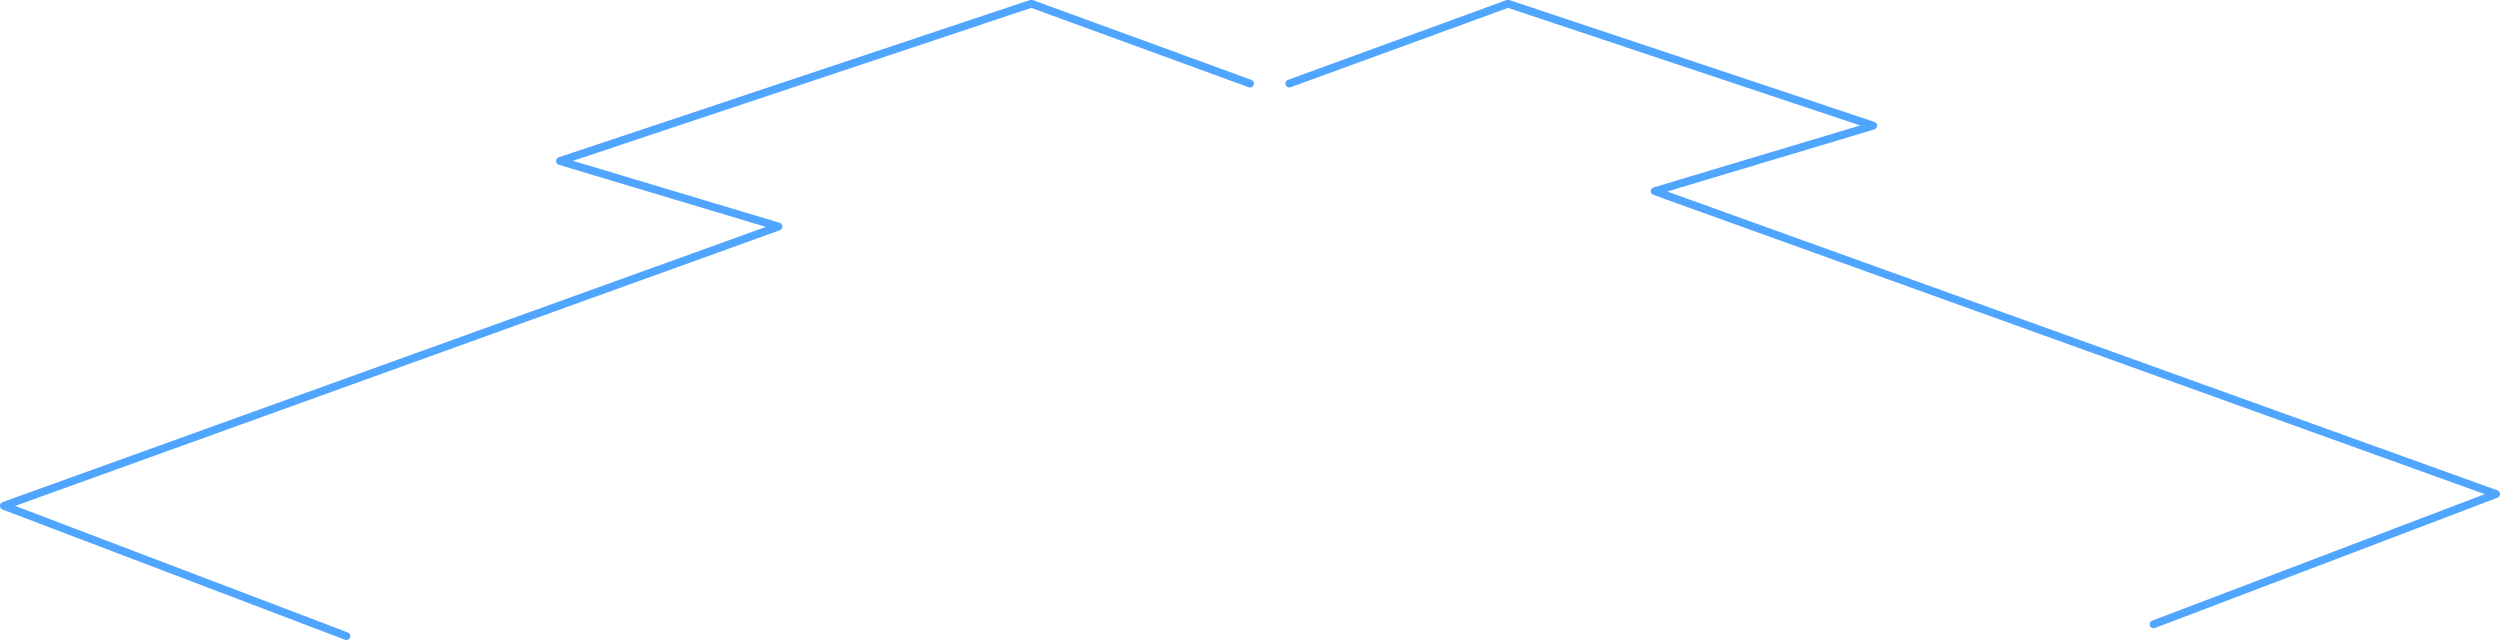
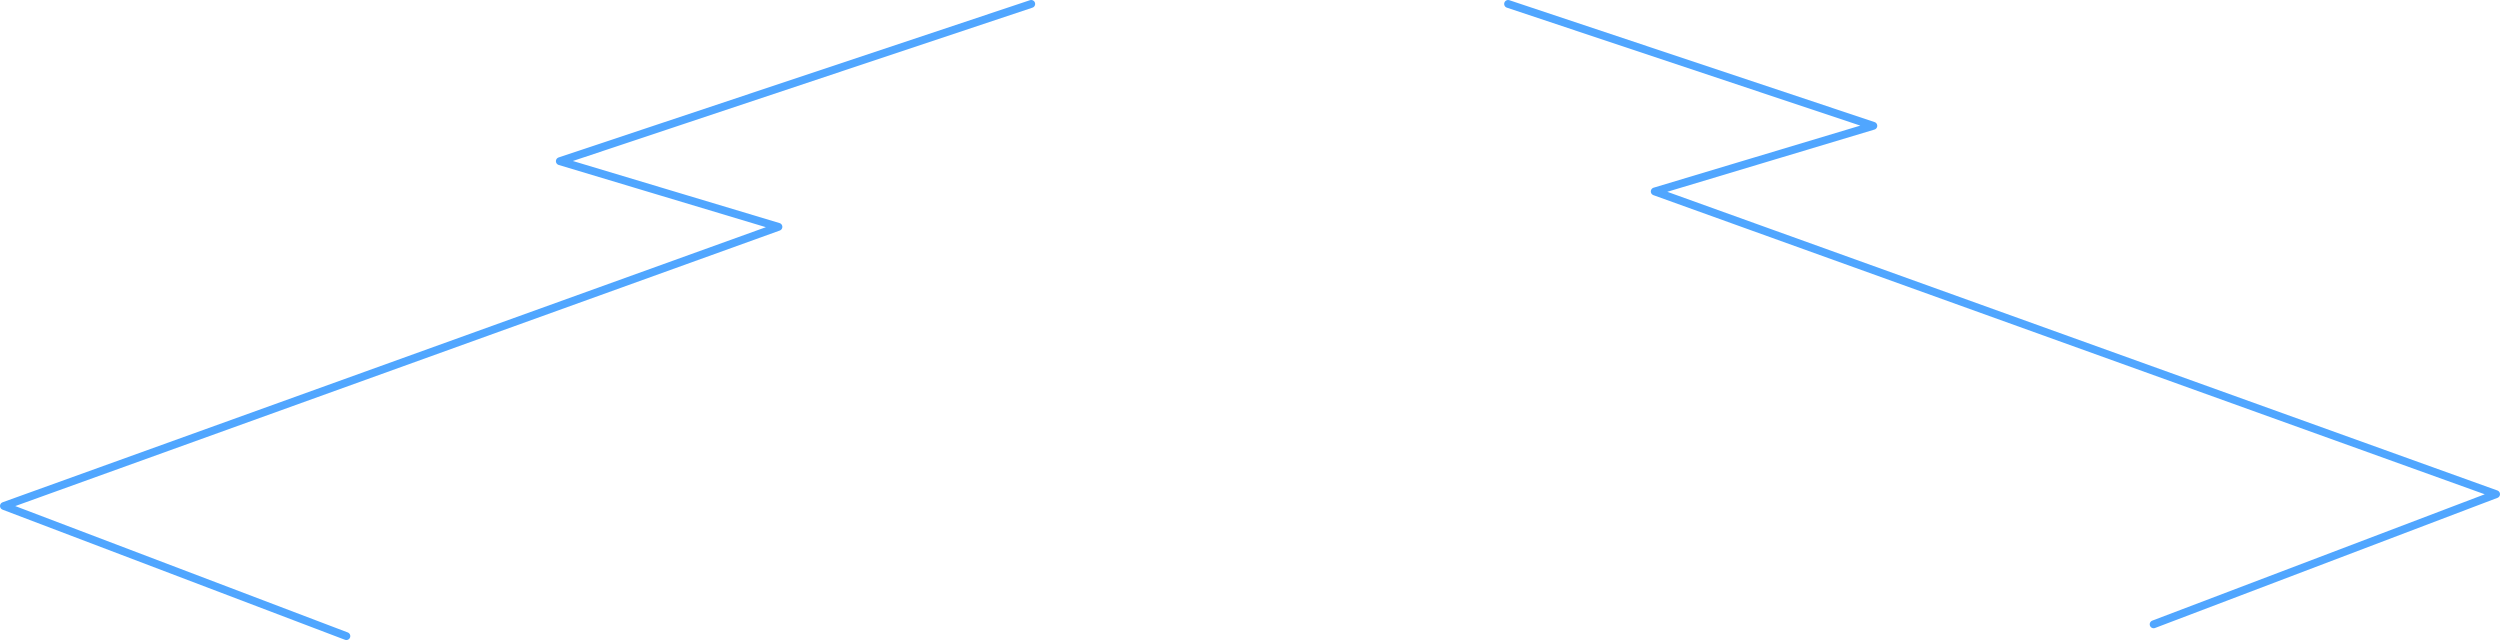
- <svg xmlns="http://www.w3.org/2000/svg" width="635.939" height="162.75" viewBox="0 0 635.939 162.75">
-   <path d="M547.819 158.81l87.13-33.14-214.03-77.04 55.58-16.67-92.9-31.01-55.63 20.3M88.119 161.81L.989 128.67l197.03-71.04-55.579-16.67L262.34.95l55.629 20.3" fill="none" stroke="#50a6ff" stroke-linecap="round" stroke-linejoin="round" stroke-width="2" />
+ <svg xmlns="http://www.w3.org/2000/svg" width="635.9" height="162.8" viewBox="0 0 635.9 162.8">
+   <path d="M547.8 158.8l87.1-33.1-214-77L476.5 32 383.6 1M88.1 161.8L1 128.7l197-71L142.4 41 262.3 1" fill="none" stroke="#50a6ff" stroke-width="2" stroke-linecap="round" stroke-linejoin="round" />
</svg>
